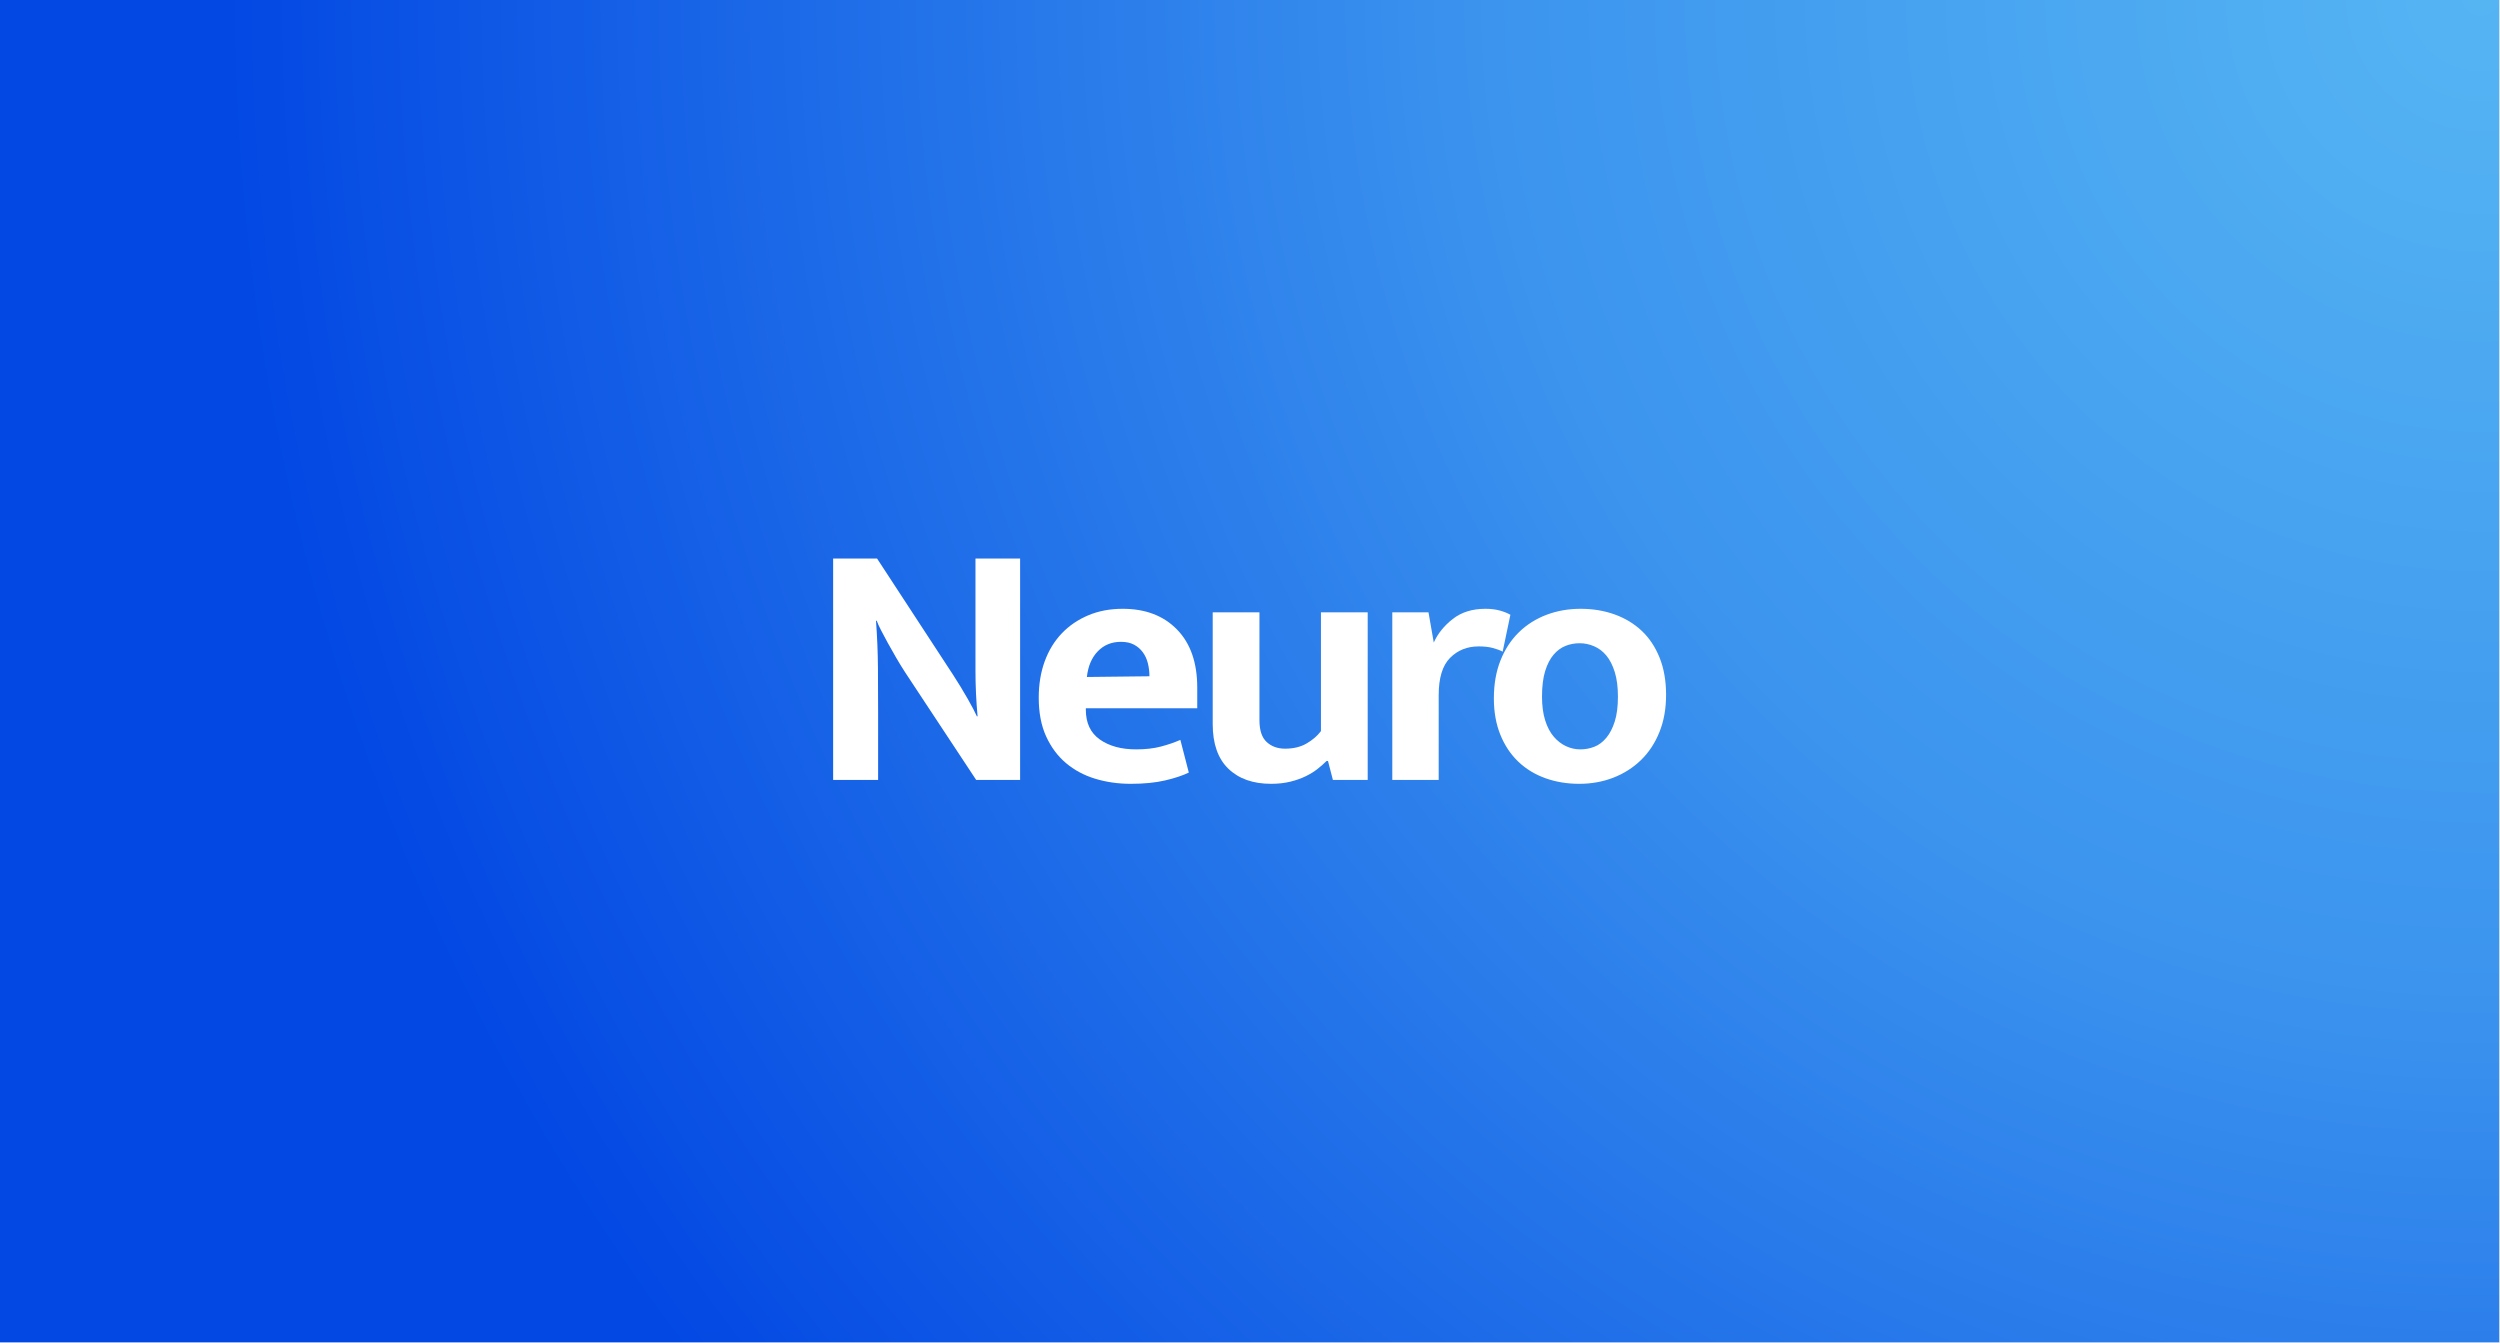
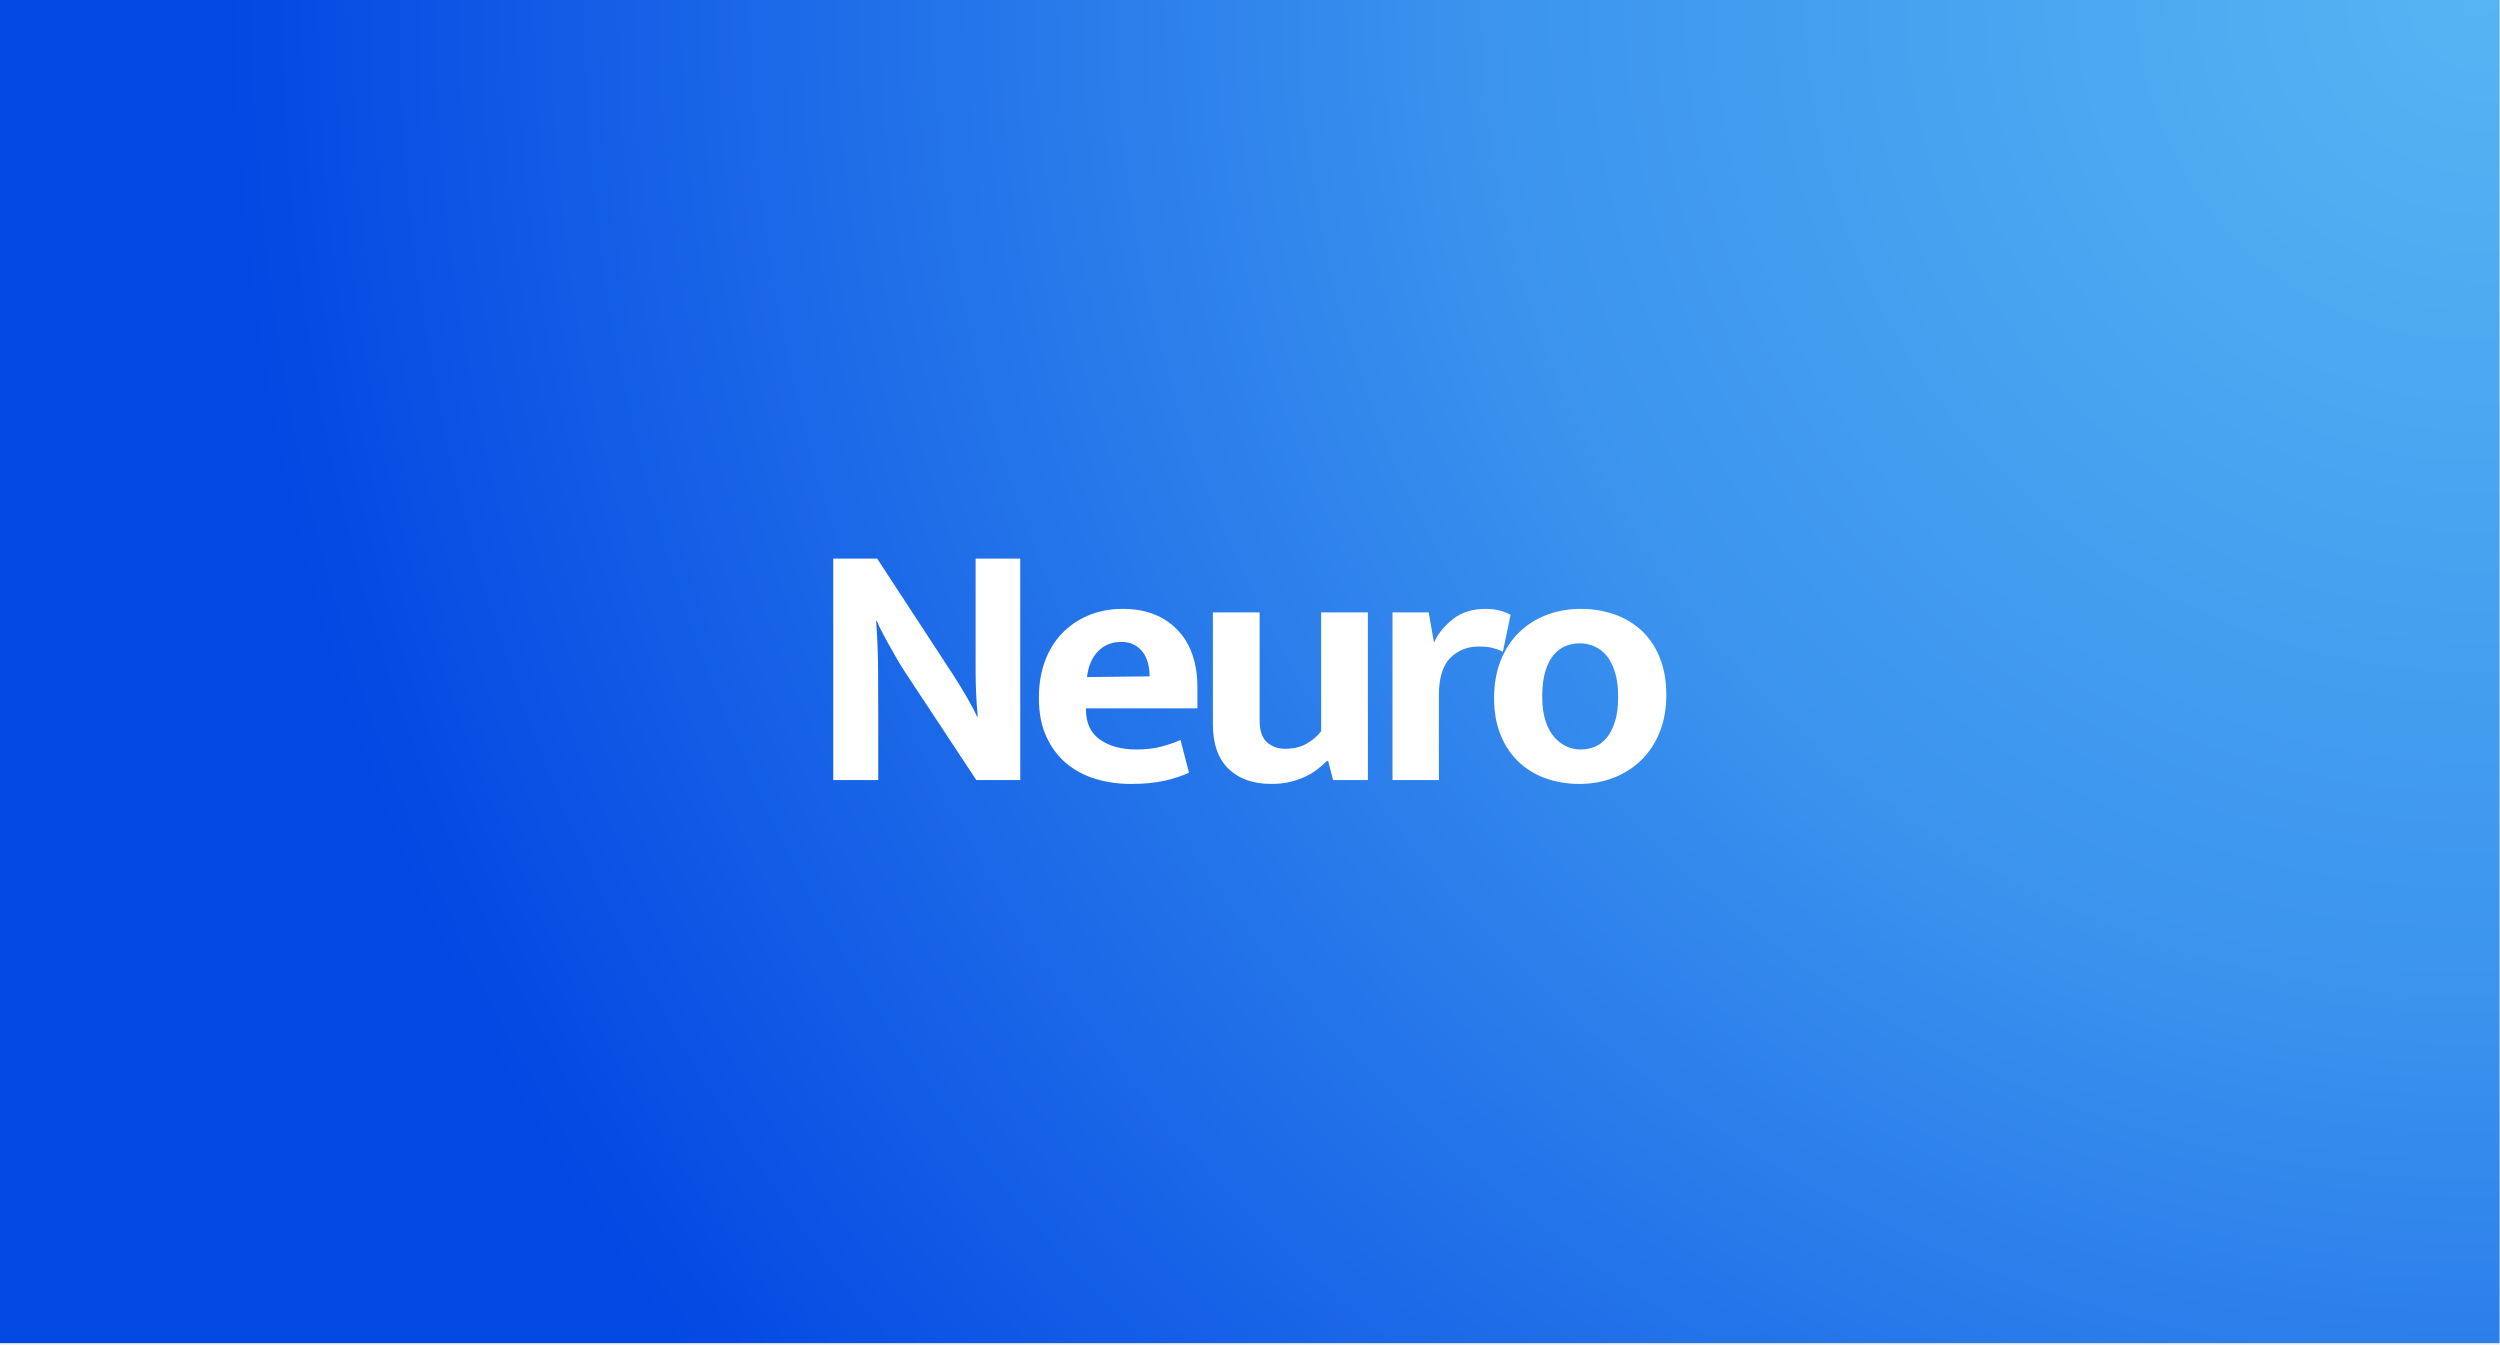
- <svg xmlns="http://www.w3.org/2000/svg" width="100%" height="100%" viewBox="0 0 1067 573" version="1.1" xml:space="preserve" style="fill-rule:evenodd;clip-rule:evenodd;stroke-linejoin:round;stroke-miterlimit:2;">
-   <rect id="Artboard1" x="0" y="0" width="1066.67" height="572.917" style="fill:none;" />
+ <svg xmlns="http://www.w3.org/2000/svg" width="100%" height="100%" viewBox="0 0 1458 784" version="1.1" xml:space="preserve" style="fill-rule:evenodd;clip-rule:evenodd;stroke-linejoin:round;stroke-miterlimit:2;">
+   <rect id="Artboard2" x="0" y="0" width="1457.75" height="783.333" style="fill:none;" />
  <clipPath id="_clip1">
-     <rect id="Artboard11" x="0" y="0" width="1066.67" height="572.917" />
+     <rect x="0" y="0" width="1457.75" height="783.333" />
  </clipPath>
  <g clip-path="url(#_clip1)">
-     <rect x="-0" y="0" width="1066.67" height="572.917" style="fill:url(#_Radial2);" />
+     <rect x="0" y="0" width="1457.75" height="783.333" style="fill:url(#_Radial2);" />
    <g>
-       <path d="M355.583,238.383l18.75,0l32.55,49.8c2.2,3.4 4.225,6.725 6.075,9.975c1.85,3.25 3.175,5.775 3.975,7.575l0.3,0c-0.6,-6.5 -0.9,-12.975 -0.9,-19.425l0,-47.925l19.05,0l0,94.5l-18.75,0l-30.3,-45.9c-1.3,-2 -2.575,-4.075 -3.825,-6.225c-1.25,-2.15 -2.425,-4.225 -3.525,-6.225c-1.1,-2 -2.075,-3.825 -2.925,-5.475c-0.85,-1.65 -1.475,-3.025 -1.875,-4.125l-0.3,0c0.5,6.9 0.775,13.525 0.825,19.875c0.05,6.35 0.075,12.825 0.075,19.425l0,28.65l-19.2,0l0,-94.5Z" style="fill:#fff;fill-rule:nonzero;" />
-       <path d="M510.983,302.283l-47.55,0l0,0.6c0,5.7 2,9.95 6,12.75c4,2.8 9.15,4.2 15.45,4.2c4,0 7.525,-0.4 10.575,-1.2c3.05,-0.8 5.825,-1.75 8.325,-2.85l3.6,13.95c-2.7,1.3 -6.1,2.425 -10.2,3.375c-4.1,0.95 -8.95,1.425 -14.55,1.425c-5.4,0 -10.475,-0.725 -15.225,-2.175c-4.75,-1.45 -8.9,-3.675 -12.45,-6.675c-3.55,-3 -6.375,-6.8 -8.475,-11.4c-2.1,-4.6 -3.15,-10.1 -3.15,-16.5c0,-5.7 0.85,-10.875 2.55,-15.525c1.7,-4.65 4.125,-8.625 7.275,-11.925c3.15,-3.3 6.925,-5.875 11.325,-7.725c4.4,-1.85 9.3,-2.775 14.7,-2.775c9.7,0 17.425,2.95 23.175,8.85c5.75,5.9 8.625,14.15 8.625,24.75l0,8.85Zm-20.4,-13.65c0,-1.9 -0.225,-3.75 -0.675,-5.55c-0.45,-1.8 -1.175,-3.375 -2.175,-4.725c-1,-1.35 -2.25,-2.425 -3.75,-3.225c-1.5,-0.8 -3.35,-1.2 -5.55,-1.2c-4,0 -7.3,1.35 -9.9,4.05c-2.6,2.7 -4.15,6.35 -4.65,10.95l26.7,-0.3Z" style="fill:#fff;fill-rule:nonzero;" />
-       <path d="M563.783,261.333l19.95,0l0,71.55l-14.85,0l-2.1,-8.1l-0.6,0c-1.1,1.1 -2.375,2.225 -3.825,3.375c-1.45,1.15 -3.15,2.2 -5.1,3.15c-1.95,0.95 -4.15,1.725 -6.6,2.325c-2.45,0.6 -5.175,0.9 -8.175,0.9c-7.7,0 -13.775,-2.15 -18.225,-6.45c-4.45,-4.3 -6.675,-10.65 -6.675,-19.05l0,-47.7l19.95,0l0,46.05c0,4.3 1.025,7.4 3.075,9.3c2.05,1.9 4.675,2.85 7.875,2.85c3.6,0 6.675,-0.75 9.225,-2.25c2.55,-1.5 4.575,-3.25 6.075,-5.25l0,-50.7Z" style="fill:#fff;fill-rule:nonzero;" />
-       <path d="M594.233,332.883l0,-71.55l15.45,0l2.25,12.9c1.7,-3.8 4.4,-7.15 8.1,-10.05c3.7,-2.9 8.35,-4.35 13.95,-4.35c2.3,0 4.35,0.25 6.15,0.75c1.8,0.5 3.3,1.1 4.5,1.8l-3.3,15.75c-1.1,-0.6 -2.5,-1.125 -4.2,-1.575c-1.7,-0.45 -3.7,-0.675 -6,-0.675c-4.9,0 -8.975,1.625 -12.225,4.875c-3.25,3.25 -4.875,8.575 -4.875,15.975l0,36.15l-19.8,0Z" style="fill:#fff;fill-rule:nonzero;" />
-       <path d="M711.083,296.583c0,5.9 -0.95,11.2 -2.85,15.9c-1.9,4.7 -4.525,8.675 -7.875,11.925c-3.35,3.25 -7.275,5.75 -11.775,7.5c-4.5,1.75 -9.35,2.625 -14.55,2.625c-5.2,0 -10.025,-0.8 -14.475,-2.4c-4.45,-1.6 -8.3,-3.95 -11.55,-7.05c-3.25,-3.1 -5.8,-6.925 -7.65,-11.475c-1.85,-4.55 -2.775,-9.725 -2.775,-15.525c0,-6.1 0.95,-11.525 2.85,-16.275c1.9,-4.75 4.525,-8.75 7.875,-12c3.35,-3.25 7.275,-5.725 11.775,-7.425c4.5,-1.7 9.35,-2.55 14.55,-2.55c5.2,0 10.025,0.8 14.475,2.4c4.45,1.6 8.3,3.925 11.55,6.975c3.25,3.05 5.8,6.875 7.65,11.475c1.85,4.6 2.775,9.9 2.775,15.9Zm-20.55,0.75c0,-4.1 -0.45,-7.6 -1.35,-10.5c-0.9,-2.9 -2.1,-5.25 -3.6,-7.05c-1.5,-1.8 -3.25,-3.125 -5.25,-3.975c-2,-0.85 -4.05,-1.275 -6.15,-1.275c-2.1,0 -4.1,0.375 -6,1.125c-1.9,0.75 -3.6,2 -5.1,3.75c-1.5,1.75 -2.7,4.075 -3.6,6.975c-0.9,2.9 -1.35,6.55 -1.35,10.95c0,3.9 0.45,7.275 1.35,10.125c0.9,2.85 2.125,5.175 3.675,6.975c1.55,1.8 3.3,3.15 5.25,4.05c1.95,0.9 3.975,1.35 6.075,1.35c2.1,0 4.1,-0.375 6,-1.125c1.9,-0.75 3.6,-2.025 5.1,-3.825c1.5,-1.8 2.7,-4.125 3.6,-6.975c0.9,-2.85 1.35,-6.375 1.35,-10.575Z" style="fill:#fff;fill-rule:nonzero;" />
+       <path d="M485.954,325.784l25.624,-0l44.485,68.058c3.006,4.647 5.774,9.191 8.302,13.633c2.528,4.441 4.339,7.892 5.432,10.352l0.41,-0c-0.82,-8.883 -1.23,-17.732 -1.23,-26.547l0,-65.496l26.035,-0l-0,129.147l-25.625,0l-41.409,-62.729c-1.776,-2.733 -3.519,-5.569 -5.227,-8.507c-1.709,-2.938 -3.314,-5.774 -4.818,-8.507c-1.503,-2.733 -2.835,-5.228 -3.997,-7.483c-1.162,-2.255 -2.016,-4.134 -2.563,-5.637l-0.409,0c0.683,9.43 1.059,18.484 1.127,27.162c0.068,8.678 0.102,17.527 0.102,26.547l0,39.154l-26.239,0l-0,-129.147Z" style="fill:#fff;fill-rule:nonzero;" />
+       <path d="M698.33,413.112l-64.984,0l0,0.82c0,7.79 2.733,13.598 8.2,17.425c5.467,3.826 12.505,5.74 21.115,5.74c5.466,-0 10.284,-0.547 14.452,-1.64c4.168,-1.094 7.96,-2.392 11.377,-3.895l4.92,19.064c-3.69,1.777 -8.337,3.314 -13.94,4.613c-5.603,1.298 -12.231,1.947 -19.884,1.947c-7.38,0 -14.316,-0.991 -20.807,-2.972c-6.492,-1.982 -12.164,-5.023 -17.015,-9.123c-4.852,-4.099 -8.712,-9.293 -11.582,-15.579c-2.87,-6.287 -4.305,-13.803 -4.305,-22.55c-0,-7.79 1.161,-14.862 3.485,-21.217c2.323,-6.355 5.637,-11.787 9.942,-16.297c4.305,-4.51 9.464,-8.029 15.477,-10.557c6.013,-2.529 12.71,-3.793 20.09,-3.793c13.256,0 23.813,4.032 31.672,12.095c7.858,8.063 11.787,19.338 11.787,33.824l-0,12.095Zm-27.88,-18.655c0,-2.596 -0.307,-5.124 -0.922,-7.584c-0.615,-2.46 -1.606,-4.613 -2.973,-6.458c-1.366,-1.845 -3.074,-3.314 -5.124,-4.407c-2.05,-1.094 -4.579,-1.64 -7.585,-1.64c-5.467,-0 -9.977,1.845 -13.53,5.535c-3.553,3.69 -5.672,8.678 -6.355,14.964l36.489,-0.41Z" style="fill:#fff;fill-rule:nonzero;" />
+       <path d="M770.488,357.148l27.265,0l-0,97.783l-20.295,0l-2.87,-11.07l-0.82,0c-1.503,1.504 -3.245,3.041 -5.227,4.613c-1.982,1.572 -4.305,3.006 -6.97,4.305c-2.665,1.298 -5.671,2.357 -9.02,3.177c-3.348,0.82 -7.072,1.23 -11.172,1.23c-10.523,0 -18.825,-2.938 -24.907,-8.815c-6.082,-5.876 -9.122,-14.554 -9.122,-26.034l-0,-65.189l27.264,0l0,62.934c0,5.876 1.401,10.113 4.203,12.71c2.801,2.596 6.389,3.895 10.762,3.895c4.92,-0 9.122,-1.025 12.607,-3.075c3.485,-2.05 6.253,-4.442 8.302,-7.175l0,-69.289Z" style="fill:#fff;fill-rule:nonzero;" />
+       <path d="M812.103,454.931l-0,-97.783l21.114,0l3.075,17.63c2.323,-5.193 6.013,-9.772 11.07,-13.735c5.057,-3.963 11.411,-5.945 19.065,-5.945c3.143,0 5.944,0.342 8.404,1.025c2.46,0.684 4.51,1.503 6.15,2.46l-4.51,21.525c-1.503,-0.82 -3.416,-1.538 -5.739,-2.153c-2.324,-0.615 -5.057,-0.922 -8.2,-0.922c-6.697,-0 -12.266,2.221 -16.708,6.662c-4.441,4.442 -6.662,11.719 -6.662,21.832l0,49.404l-27.059,0Z" style="fill:#fff;fill-rule:nonzero;" />
+       <path d="M971.795,405.322c-0,8.063 -1.299,15.307 -3.895,21.73c-2.597,6.423 -6.184,11.855 -10.763,16.297c-4.578,4.442 -9.942,7.858 -16.092,10.25c-6.15,2.391 -12.778,3.587 -19.884,3.587c-7.107,0 -13.701,-1.093 -19.783,-3.28c-6.081,-2.186 -11.343,-5.398 -15.784,-9.635c-4.442,-4.236 -7.927,-9.464 -10.455,-15.682c-2.528,-6.218 -3.792,-13.29 -3.792,-21.217c-0,-8.336 1.298,-15.75 3.894,-22.242c2.597,-6.491 6.184,-11.958 10.763,-16.4c4.578,-4.441 9.942,-7.824 16.092,-10.147c6.15,-2.323 12.778,-3.485 19.885,-3.485c7.106,0 13.7,1.094 19.782,3.28c6.081,2.187 11.343,5.364 15.784,9.532c4.442,4.169 7.927,9.396 10.455,15.683c2.528,6.286 3.793,13.529 3.793,21.729Zm-28.085,1.025c0,-5.603 -0.615,-10.386 -1.845,-14.35c-1.23,-3.963 -2.87,-7.174 -4.92,-9.634c-2.05,-2.46 -4.441,-4.271 -7.175,-5.433c-2.733,-1.161 -5.535,-1.742 -8.404,-1.742c-2.87,-0 -5.604,0.512 -8.2,1.537c-2.597,1.025 -4.92,2.734 -6.97,5.125c-2.05,2.392 -3.69,5.569 -4.92,9.532c-1.23,3.964 -1.845,8.952 -1.845,14.965c-0,5.33 0.615,9.943 1.845,13.837c1.23,3.895 2.904,7.073 5.022,9.533c2.119,2.46 4.51,4.305 7.175,5.535c2.665,1.23 5.433,1.845 8.303,1.845c2.869,-0 5.603,-0.513 8.199,-1.538c2.597,-1.025 4.92,-2.767 6.97,-5.227c2.05,-2.46 3.69,-5.638 4.92,-9.533c1.23,-3.895 1.845,-8.712 1.845,-14.452Z" style="fill:#fff;fill-rule:nonzero;" />
    </g>
  </g>
  <defs>
-     <radialGradient id="_Radial2" cx="0" cy="0" r="1" gradientUnits="userSpaceOnUse" gradientTransform="matrix(-872.917,427.083,-427.083,-872.917,1066.67,0)">
+     <radialGradient id="_Radial2" cx="0" cy="0" r="1" gradientUnits="userSpaceOnUse" gradientTransform="matrix(-1192.96,583.939,-583.669,-1193.51,1457.75,0)">
      <stop offset="0" style="stop-color:#55b5f3;stop-opacity:1" />
      <stop offset="0.44" style="stop-color:#3c94ee;stop-opacity:1" />
      <stop offset="1" style="stop-color:#0348e3;stop-opacity:1" />
    </radialGradient>
  </defs>
</svg>
